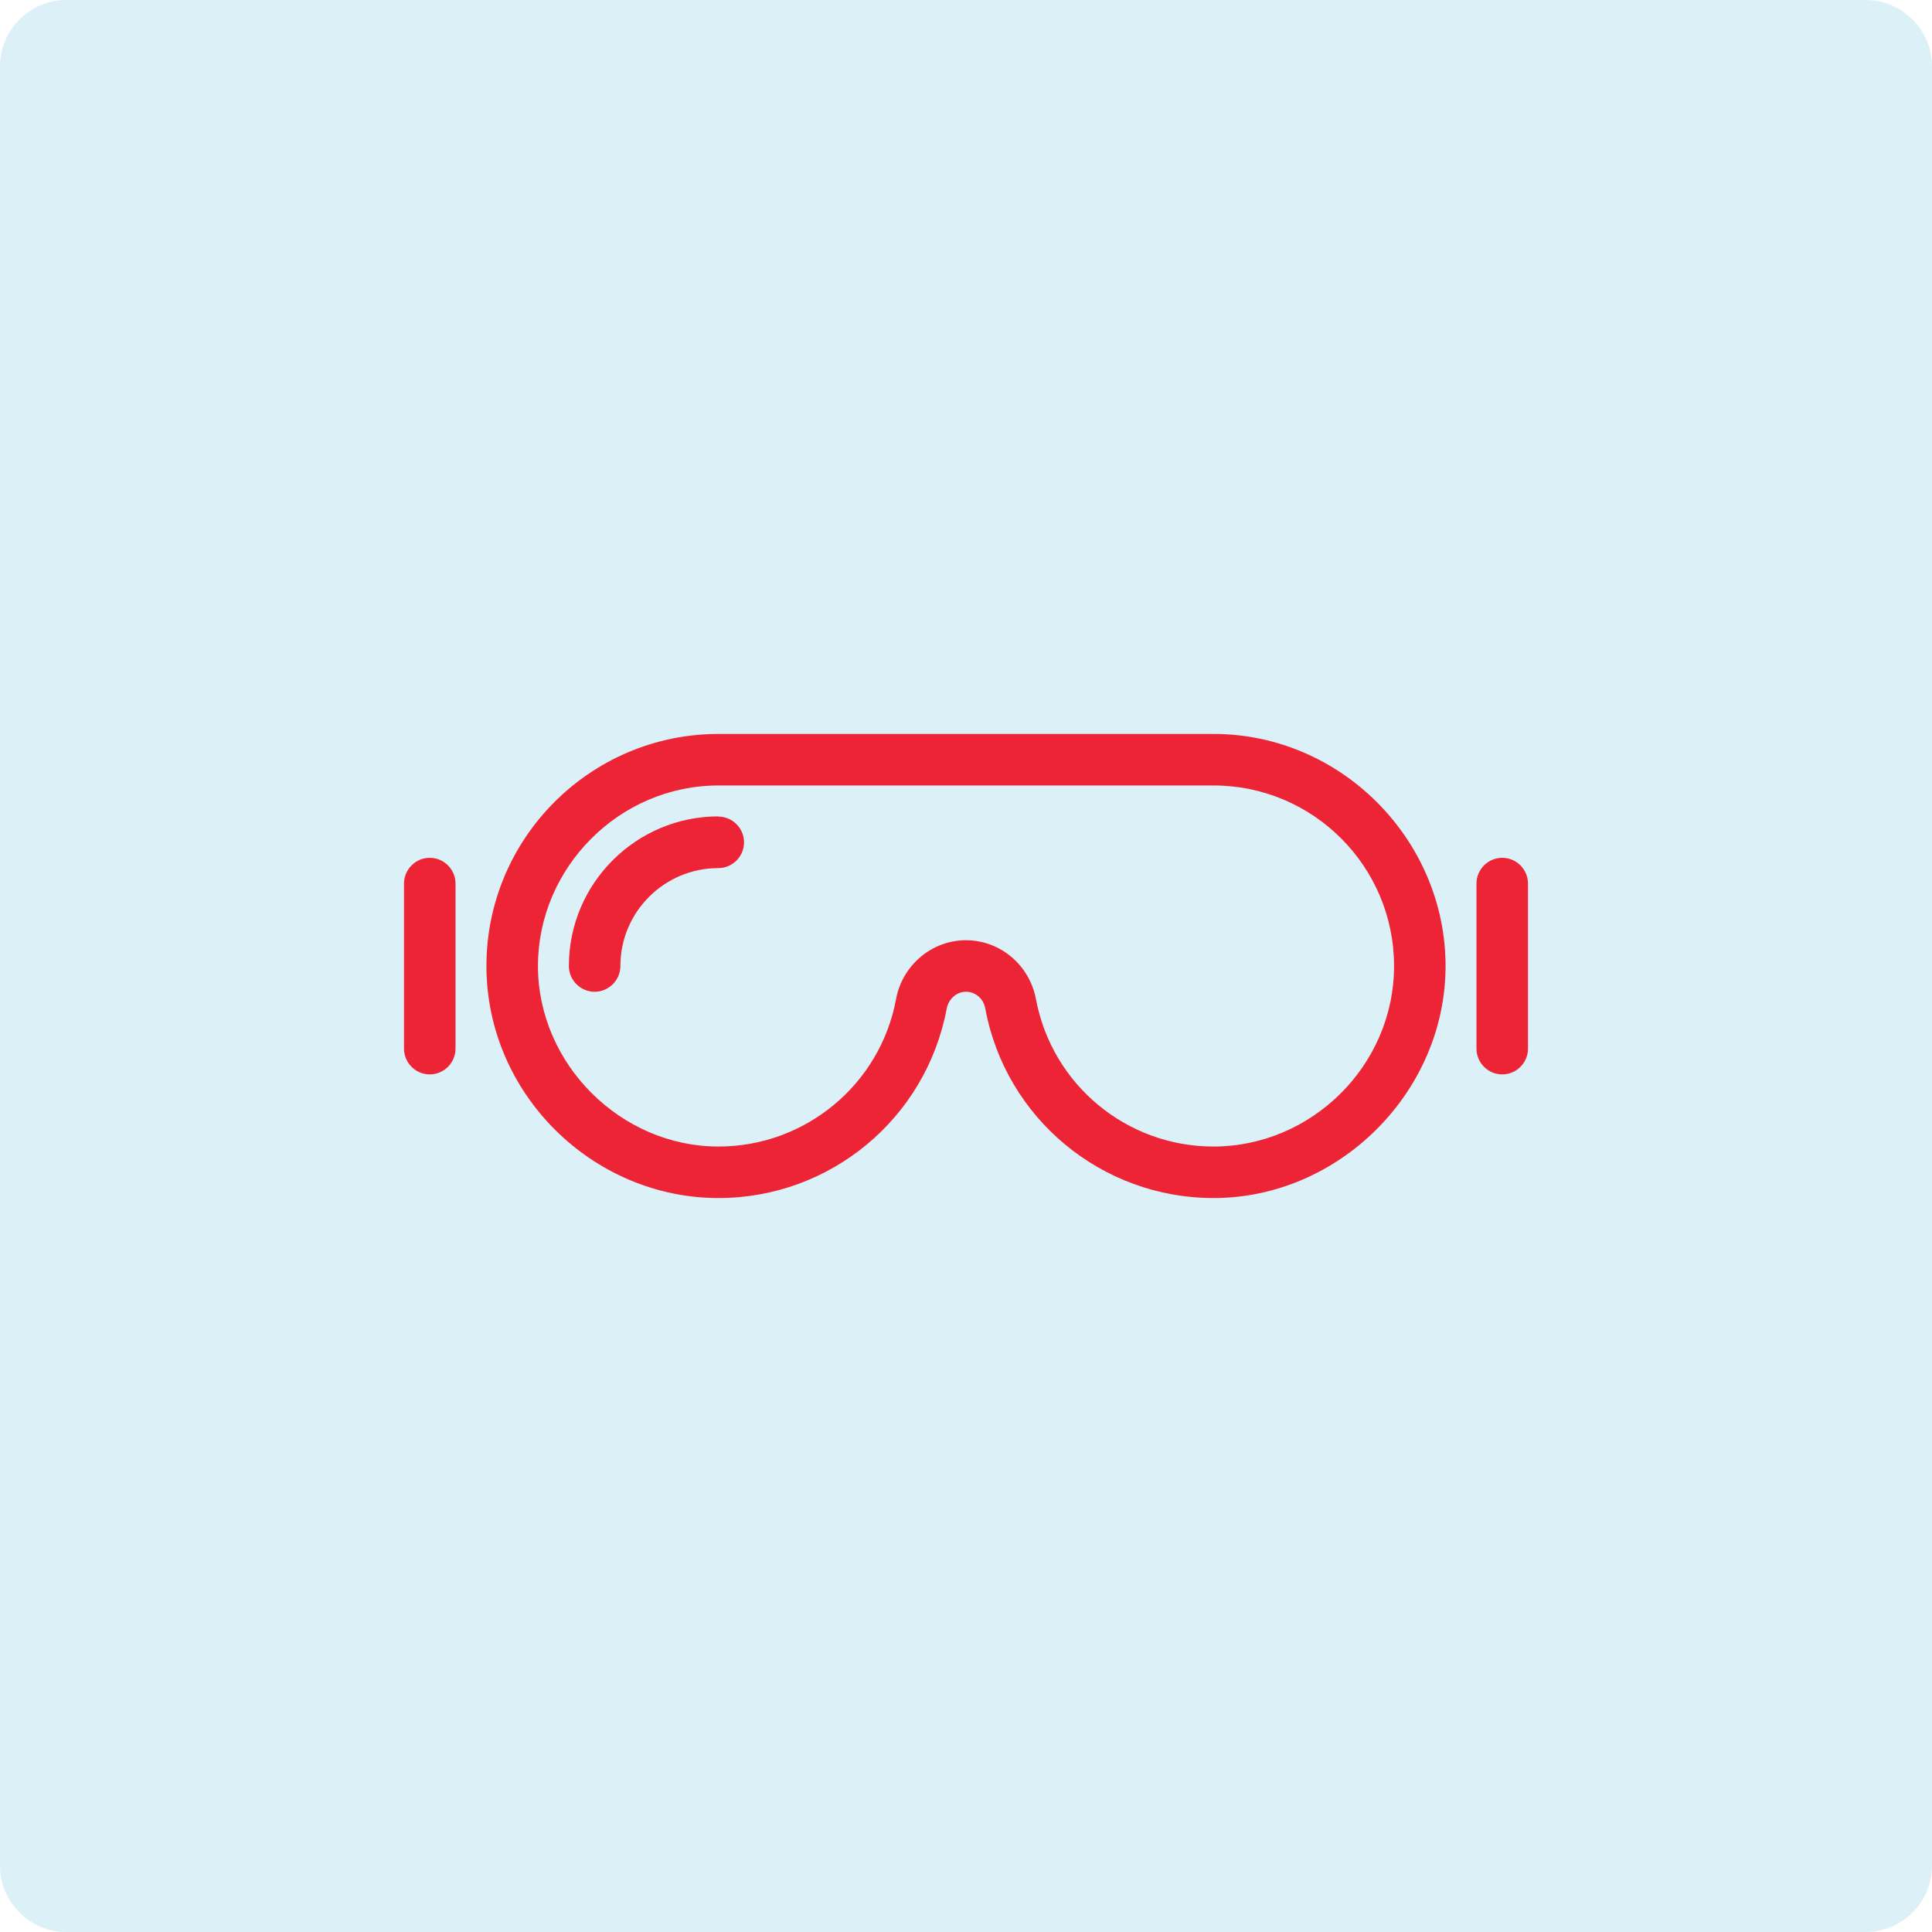
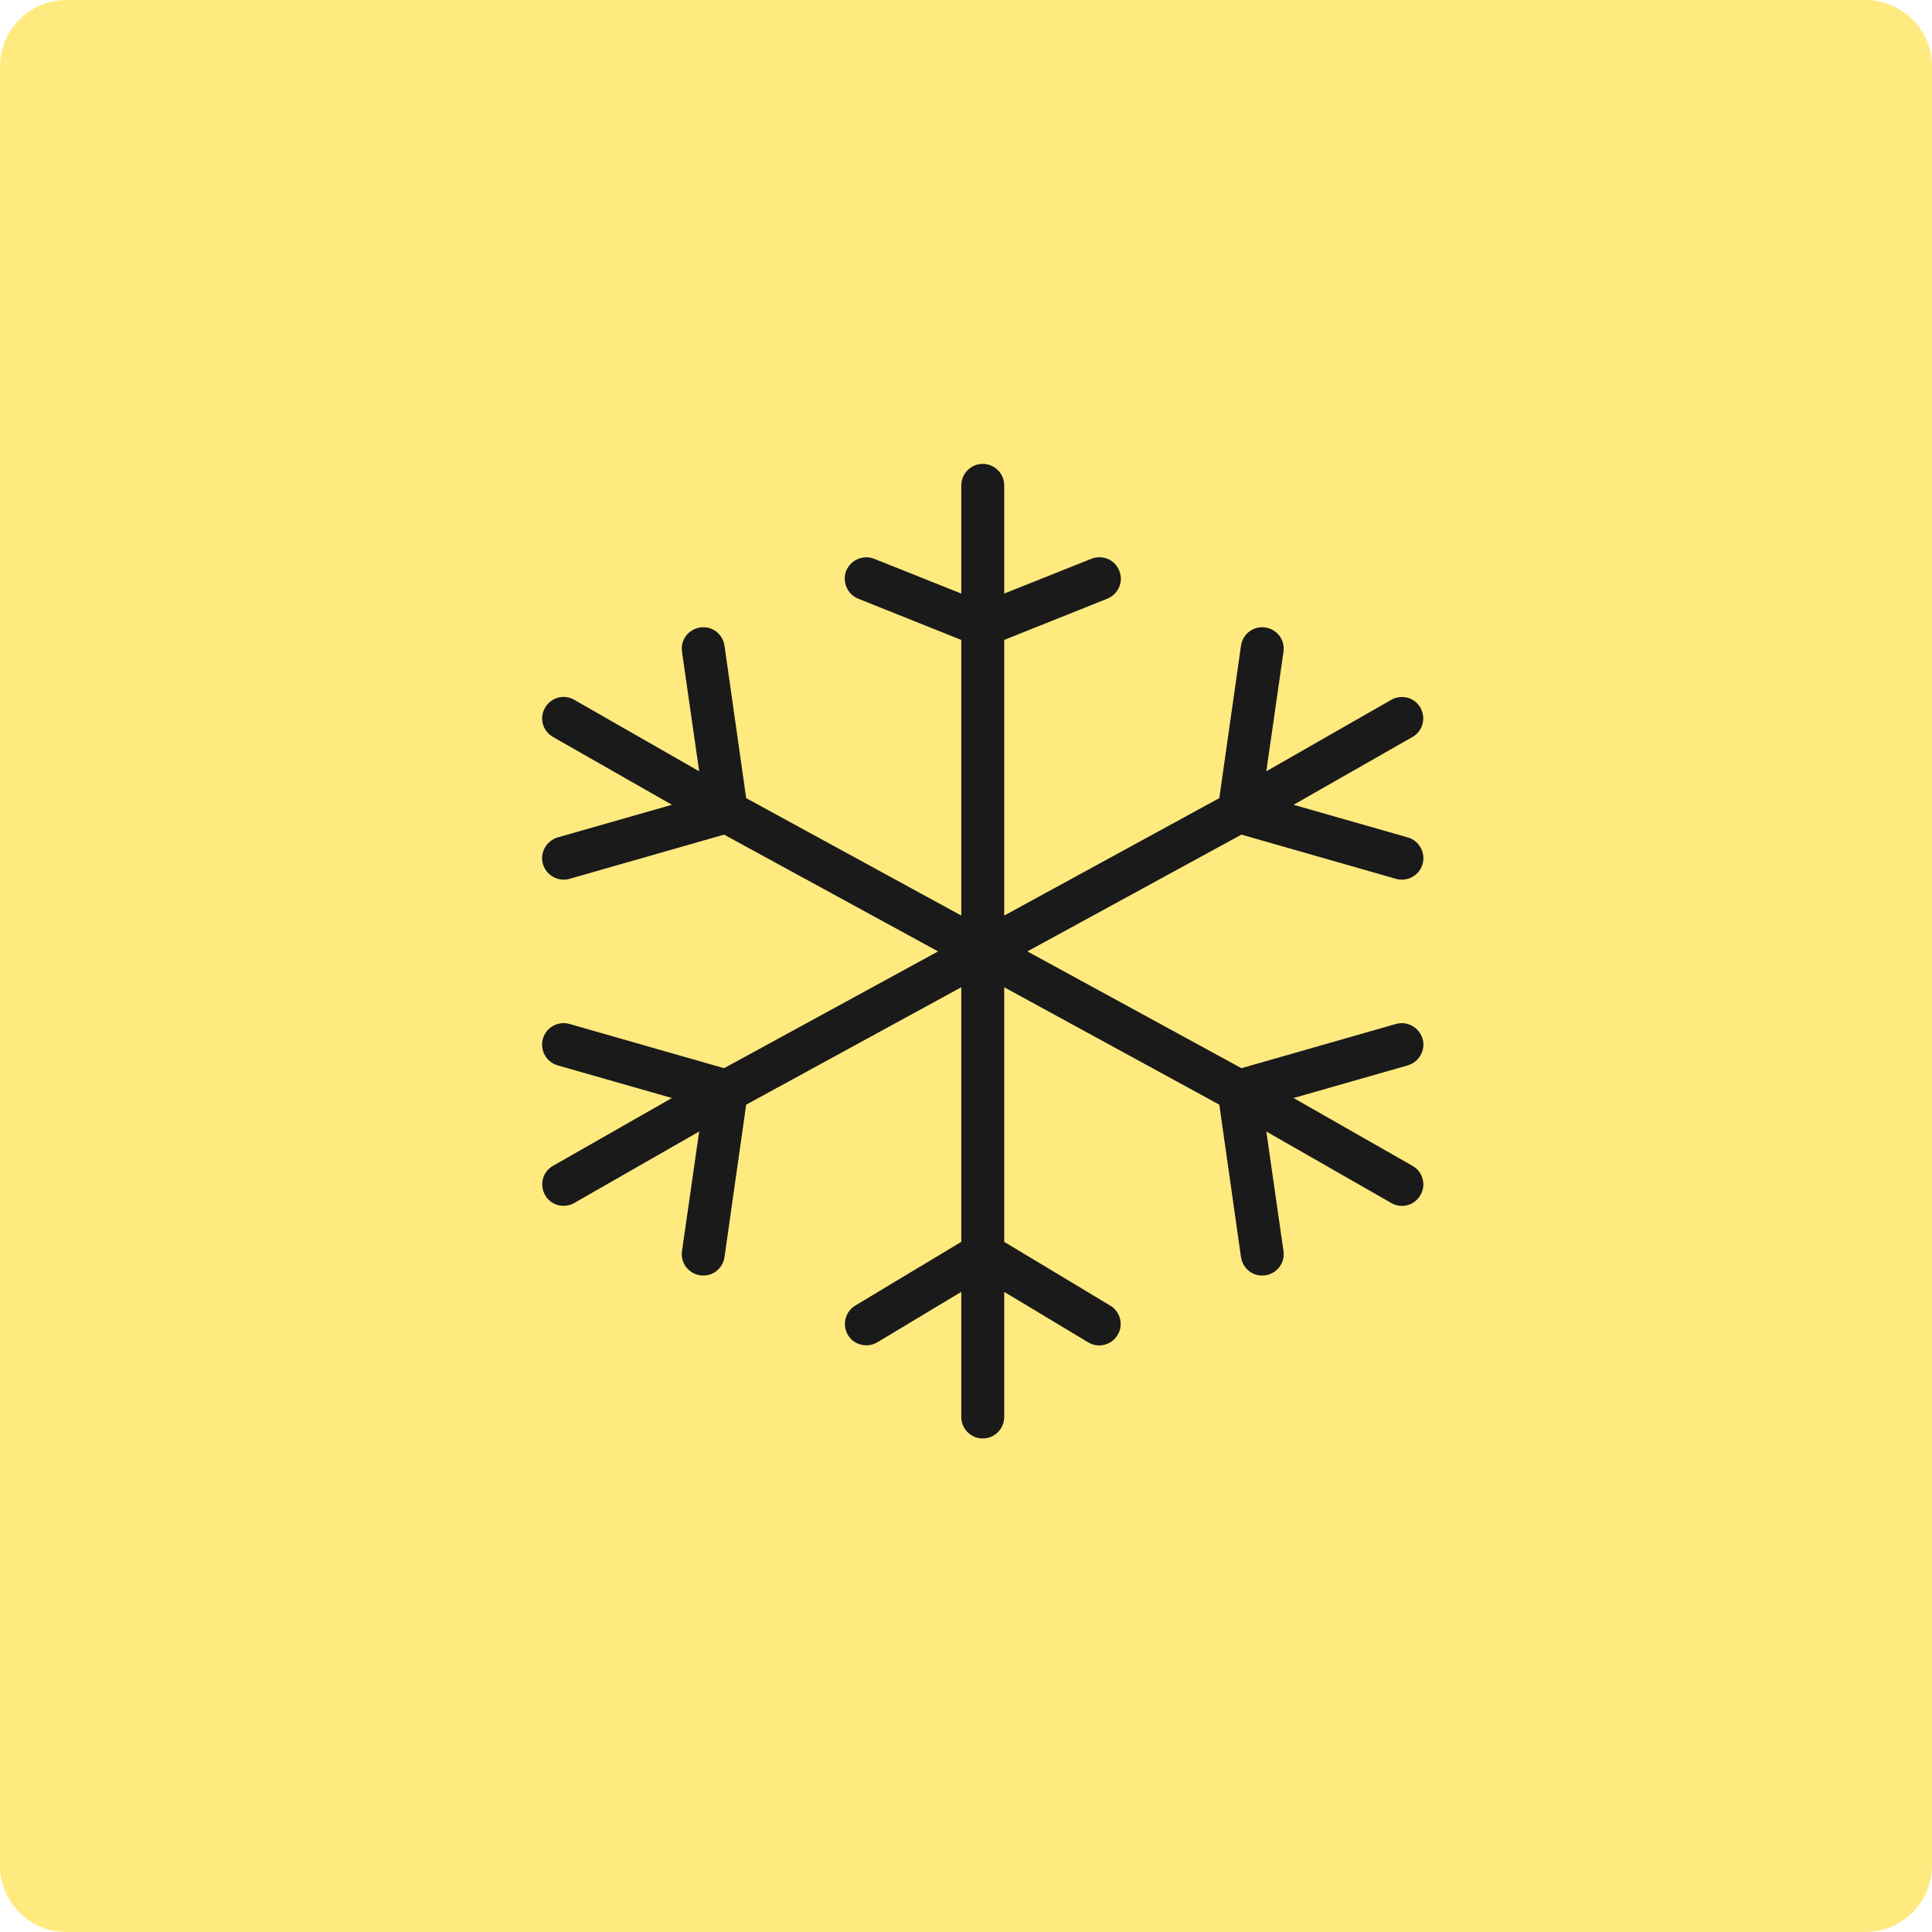
<svg xmlns="http://www.w3.org/2000/svg" id="Layer_2" viewBox="0 0 90 90">
  <defs>
-     <style>.cls-1{fill:#ed2435;}.cls-2{fill:#dbf0f7;}</style>
+     <style>.cls-1{fill:#1a1a1a;}.cls-1,.cls-2{stroke-width:0px;}.cls-2{fill:#ffea80;}</style>
  </defs>
-   <g id="Layer_3">
-     <g>
-       <rect class="cls-2" width="90" height="90" rx="3.1" ry="3.1" />
-       <g>
-         <path class="cls-1" d="m56.53,34.19h-23.06c-5.96,0-10.81,4.85-10.81,10.81s4.95,10.81,10.81,10.81c5.21,0,9.67-3.71,10.63-8.82.09-.46.46-.79.9-.79s.82.32.9.79c.95,5.11,5.42,8.82,10.63,8.82,5.86,0,10.81-4.95,10.81-10.81s-4.85-10.81-10.81-10.81Zm0,19.22c-4.05,0-7.52-2.88-8.27-6.86-.3-1.6-1.67-2.75-3.26-2.75s-2.97,1.16-3.26,2.75c-.74,3.97-4.22,6.86-8.27,6.86-4.56,0-8.41-3.85-8.41-8.41s3.77-8.41,8.41-8.41h23.06c4.64,0,8.41,3.77,8.41,8.41s-3.85,8.41-8.41,8.41Z" />
-         <path class="cls-1" d="m69.98,39.96c-.66,0-1.2.54-1.2,1.2v7.69c0,.66.54,1.2,1.2,1.2s1.2-.54,1.2-1.2v-7.69c0-.66-.54-1.2-1.2-1.2Z" />
-         <path class="cls-1" d="m20.02,39.96c-.66,0-1.2.54-1.2,1.2v7.69c0,.66.54,1.2,1.2,1.2s1.2-.54,1.2-1.2v-7.69c0-.66-.54-1.2-1.2-1.2Z" />
-         <path class="cls-1" d="m33.47,38.03c-3.84,0-6.97,3.12-6.97,6.97,0,.66.54,1.2,1.2,1.2s1.2-.54,1.2-1.2c0-2.52,2.05-4.56,4.56-4.56.66,0,1.2-.54,1.2-1.2s-.54-1.2-1.2-1.2Z" />
-       </g>
-     </g>
+   <g id="Layer_1-2">
+     <rect class="cls-2" width="90" height="90" rx="3.1" ry="3.1" />
+     <path class="cls-1" d="M45.78,67.01c-.55,0-1-.45-1-1v-5.83l-3.91,2.35c-.47.28-1.09.13-1.37-.34-.28-.47-.13-1.09.34-1.37l4.94-2.97v-11.86l-10.02,5.47-1.01,7.1c-.08.55-.58.93-1.13.85-.55-.08-.93-.58-.85-1.13l.8-5.57-5.82,3.33c-.48.27-1.09.11-1.36-.37-.27-.48-.11-1.09.37-1.36l5.54-3.16-5.32-1.52c-.53-.15-.84-.71-.69-1.24.15-.53.7-.84,1.24-.69l7.2,2.06,9.97-5.44-9.97-5.44-7.2,2.06c-.53.15-1.08-.16-1.24-.69-.15-.53.16-1.08.69-1.24l5.32-1.52-5.54-3.16c-.48-.27-.65-.88-.37-1.36.27-.48.89-.65,1.36-.37l5.82,3.33-.8-5.57c-.08-.55.3-1.05.85-1.13.55-.08,1.05.3,1.13.85l1.01,7.1,10.02,5.47v-12.84l-4.8-1.92c-.51-.21-.76-.79-.56-1.3.21-.51.79-.76,1.3-.56l4.06,1.62v-5.04c0-.55.45-1,1-1s1,.45,1,1v5.04l4.06-1.62c.52-.2,1.1.04,1.3.56.21.51-.04,1.09-.56,1.3l-4.8,1.92v12.84l10.02-5.47,1.01-7.1c.08-.55.58-.93,1.13-.85.55.08.93.58.85,1.13l-.8,5.57,5.82-3.33c.48-.27,1.09-.11,1.36.37.27.48.11,1.09-.37,1.36l-5.54,3.16,5.32,1.52c.53.15.84.71.69,1.24-.15.53-.7.84-1.24.69l-7.2-2.06-9.97,5.44,9.97,5.44,7.2-2.06c.53-.15,1.08.16,1.24.69.15.53-.16,1.08-.69,1.24l-5.32,1.52,5.54,3.16c.48.27.65.88.37,1.36-.27.48-.88.65-1.36.37l-5.82-3.33.8,5.57c.08.55-.3,1.05-.85,1.13-.55.08-1.05-.3-1.13-.85l-1.01-7.1-10.02-5.47v11.86l4.94,2.97c.47.28.63.9.34,1.37-.28.47-.9.63-1.37.34l-3.91-2.35v5.83c0,.55-.45,1-1,1Z" />
  </g>
</svg>
